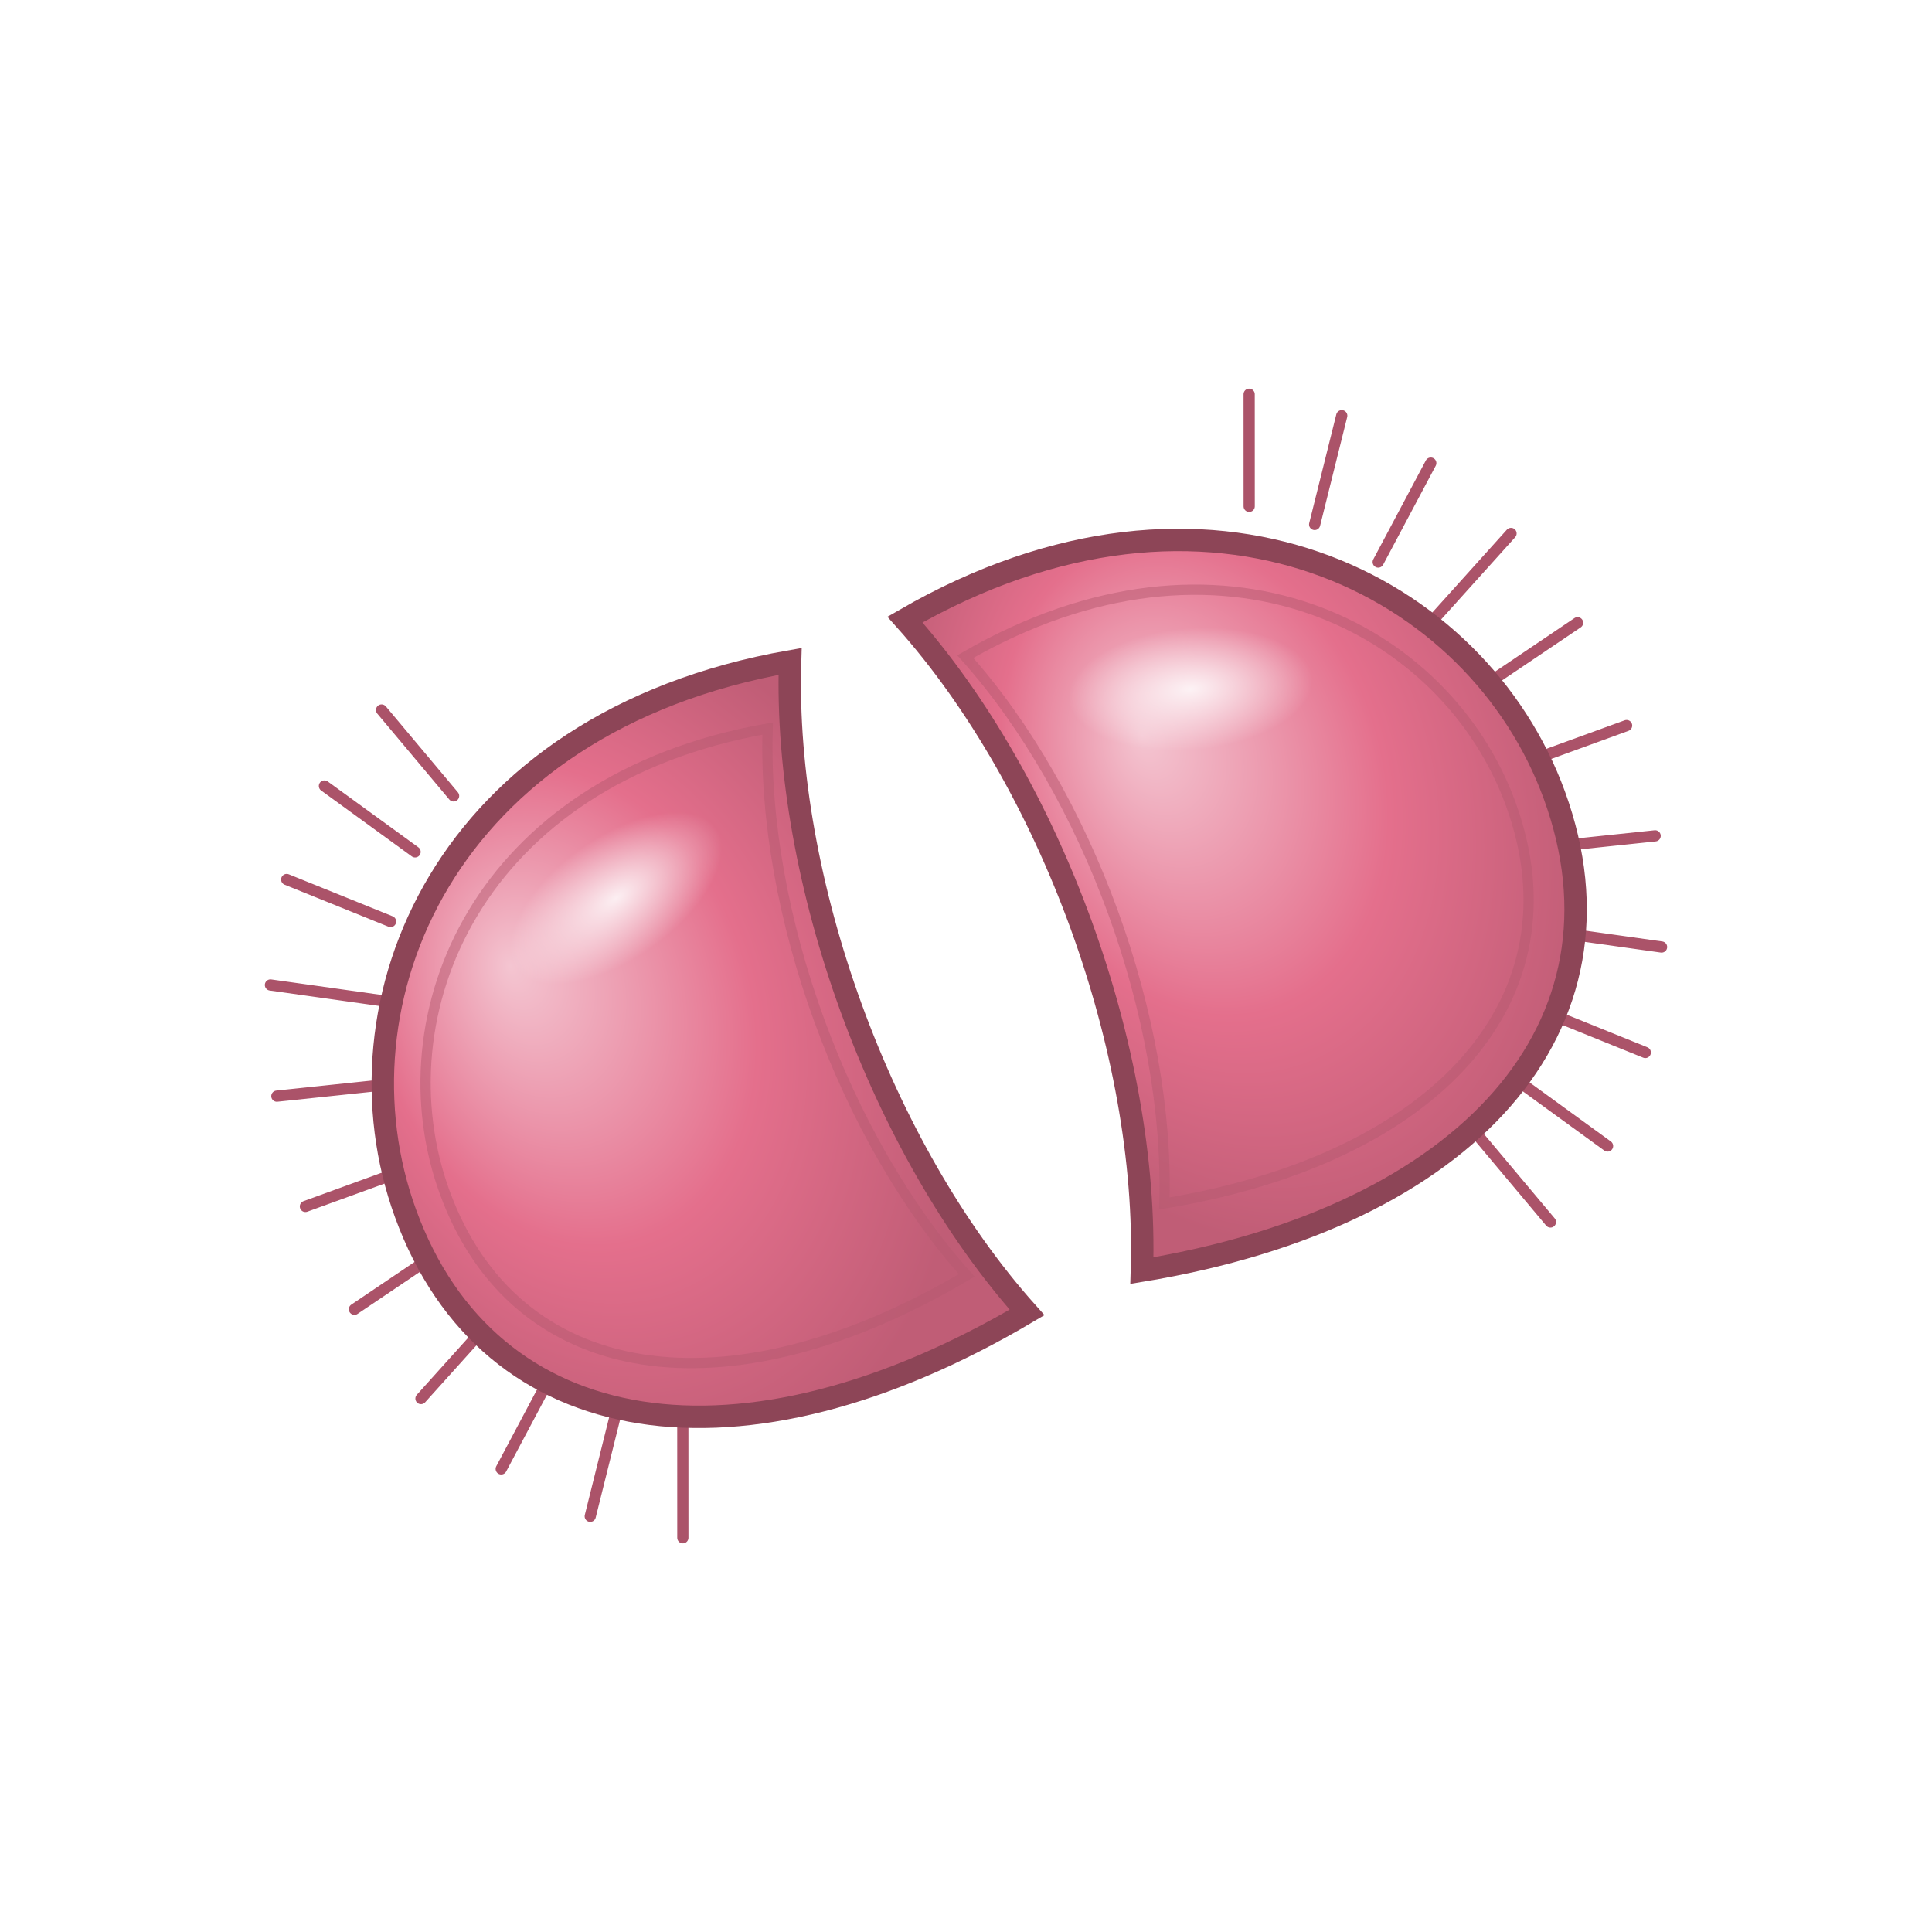
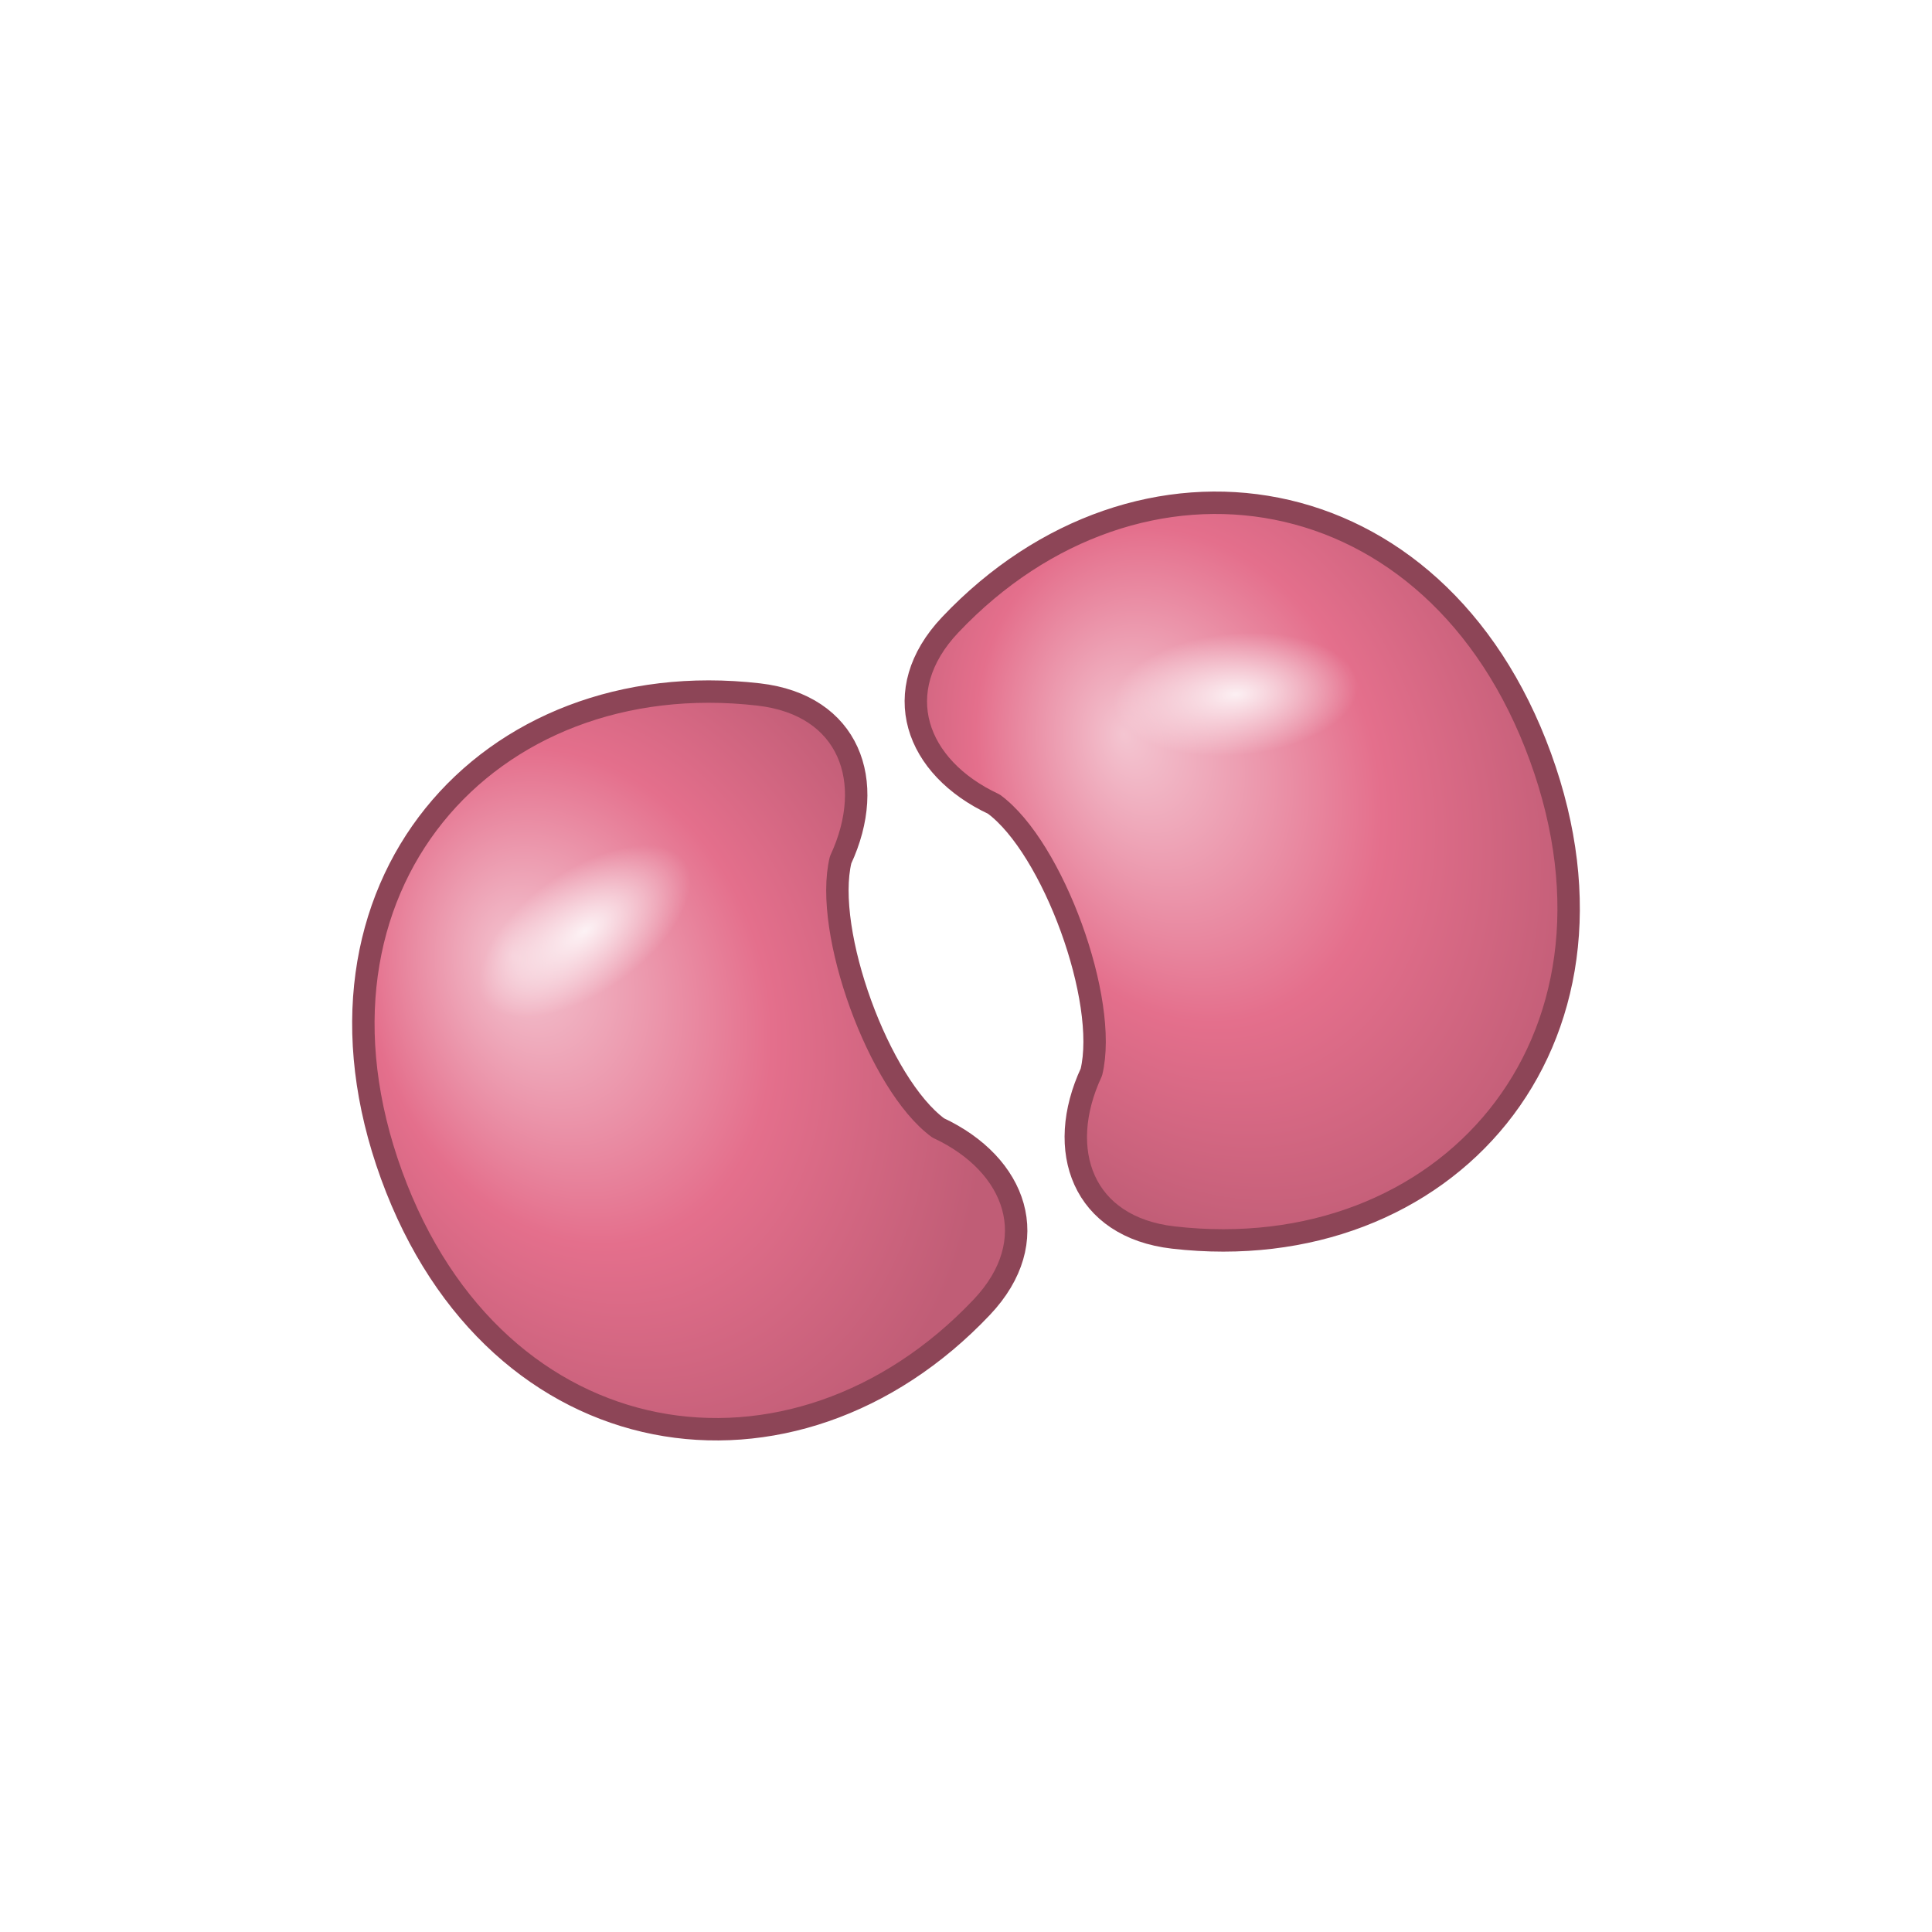
<svg xmlns="http://www.w3.org/2000/svg" viewBox="0 0 256 256" width="256" height="256" role="img" aria-labelledby="meningococcus-title">
  <defs>
    <radialGradient id="meningococcus-body" cx="0.45" cy="0.42" r="0.62" fx="0.33" fy="0.28">
      <stop offset="0" stop-color="#f4c5d1" />
      <stop offset="0.55" stop-color="#E46F8C" />
      <stop offset="1" stop-color="#c05d76" />
    </radialGradient>
    <radialGradient id="meningococcus-gloss">
      <stop offset="0" stop-color="#fff" stop-opacity="0.85" />
      <stop offset="1" stop-color="#fff" stop-opacity="0" />
    </radialGradient>
  </defs>
  <g transform="translate(128 128) rotate(-20) scale(1.35)">
-     <g stroke="#ab5369" stroke-width="1.1" stroke-linecap="round">
-       <line x1="-41.55" y1="-32.89" x2="-45.31" y2="-43.23" />
-       <line x1="-46.98" y1="-29.02" x2="-53.13" y2="-38.14" />
-       <line x1="-51.58" y1="-23.42" x2="-59.75" y2="-30.78" />
-       <line x1="-55.07" y1="-16.43" x2="-64.79" y2="-21.6" />
-       <line x1="-57.26" y1="-8.47" x2="-67.93" y2="-11.13" />
-       <line x1="-58" y1="0" x2="-69" y2="0" />
-       <line x1="-57.26" y1="8.47" x2="-67.93" y2="11.13" />
-       <line x1="-55.07" y1="16.43" x2="-64.79" y2="21.6" />
-       <line x1="-51.58" y1="23.42" x2="-59.75" y2="30.78" />
-       <line x1="-46.98" y1="29.02" x2="-53.13" y2="38.14" />
-       <line x1="-41.55" y1="32.89" x2="-45.31" y2="43.23" />
-       <line x1="41.55" y1="-32.89" x2="45.31" y2="-43.23" />
-       <line x1="46.98" y1="-29.02" x2="53.13" y2="-38.14" />
-       <line x1="51.58" y1="-23.42" x2="59.75" y2="-30.78" />
-       <line x1="55.07" y1="-16.43" x2="64.79" y2="-21.6" />
-       <line x1="57.26" y1="-8.47" x2="67.93" y2="-11.13" />
-       <line x1="58" y1="0" x2="69" y2="0" />
-       <line x1="57.26" y1="8.47" x2="67.93" y2="11.13" />
-       <line x1="55.07" y1="16.43" x2="64.79" y2="21.6" />
-       <line x1="51.58" y1="23.42" x2="59.75" y2="30.78" />
-       <line x1="46.98" y1="29.02" x2="53.13" y2="38.14" />
-       <line x1="41.55" y1="32.89" x2="45.31" y2="43.23" />
-     </g>
-     <path d="M-6 -34C-40 -40 -60 -18 -60 4C-60 28 -38 40 -6 34C-14 14 -14 -14 -6 -34Z" fill="url(#meningococcus-body)" stroke="#8d4557" stroke-width="2.2" />
-     <path d="M-6 -34C-40 -40 -60 -18 -60 4C-60 28 -38 40 -6 34C-14 14 -14 -14 -6 -34Z" transform="translate(-33 0) scale(0.84) translate(33 0)" fill="none" stroke="#b65970" stroke-width="1.2" opacity="0.5" />
-     <ellipse cx="-30" cy="-18" rx="12" ry="6" transform="rotate(-15 -30 -18)" fill="url(#meningococcus-gloss)" />
-     <path d="M6 -34C40 -40 60 -18 60 4C60 28 38 40 6 34C14 14 14 -14 6 -34Z" fill="url(#meningococcus-body)" stroke="#8d4557" stroke-width="2.2" />
-     <path d="M6 -34C40 -40 60 -18 60 4C60 28 38 40 6 34C14 14 14 -14 6 -34Z" transform="translate(33 0) scale(0.84) translate(-33 0)" fill="none" stroke="#b65970" stroke-width="1.2" opacity="0.5" />
-     <ellipse cx="30" cy="-18" rx="12" ry="6" transform="rotate(15 30 -18)" fill="url(#meningococcus-gloss)" />
+     <path d="M-10 -32C-34 -44 -60 -30 -60 0C-60 30 -34 44 -10 32C-2 28 -2 20 -8 14C-12 8 -12 -8 -8 -14C-2 -20 -2 -28 -10 -32Z" fill="url(#meningococcus-body)" stroke="#8d4557" stroke-width="2.2" stroke-linejoin="round" />
+     <ellipse cx="-34" cy="-16" rx="12" ry="6" transform="rotate(-15 -34 -16)" fill="url(#meningococcus-gloss)" />
+     <path d="M10 -32C34 -44 60 -30 60 0C60 30 34 44 10 32C2 28 2 20 8 14C12 8 12 -8 8 -14C2 -20 2 -28 10 -32Z" fill="url(#meningococcus-body)" stroke="#8d4557" stroke-width="2.2" stroke-linejoin="round" />
+     <ellipse cx="34" cy="-16" rx="12" ry="6" transform="rotate(15 34 -16)" fill="url(#meningococcus-gloss)" />
  </g>
</svg>
